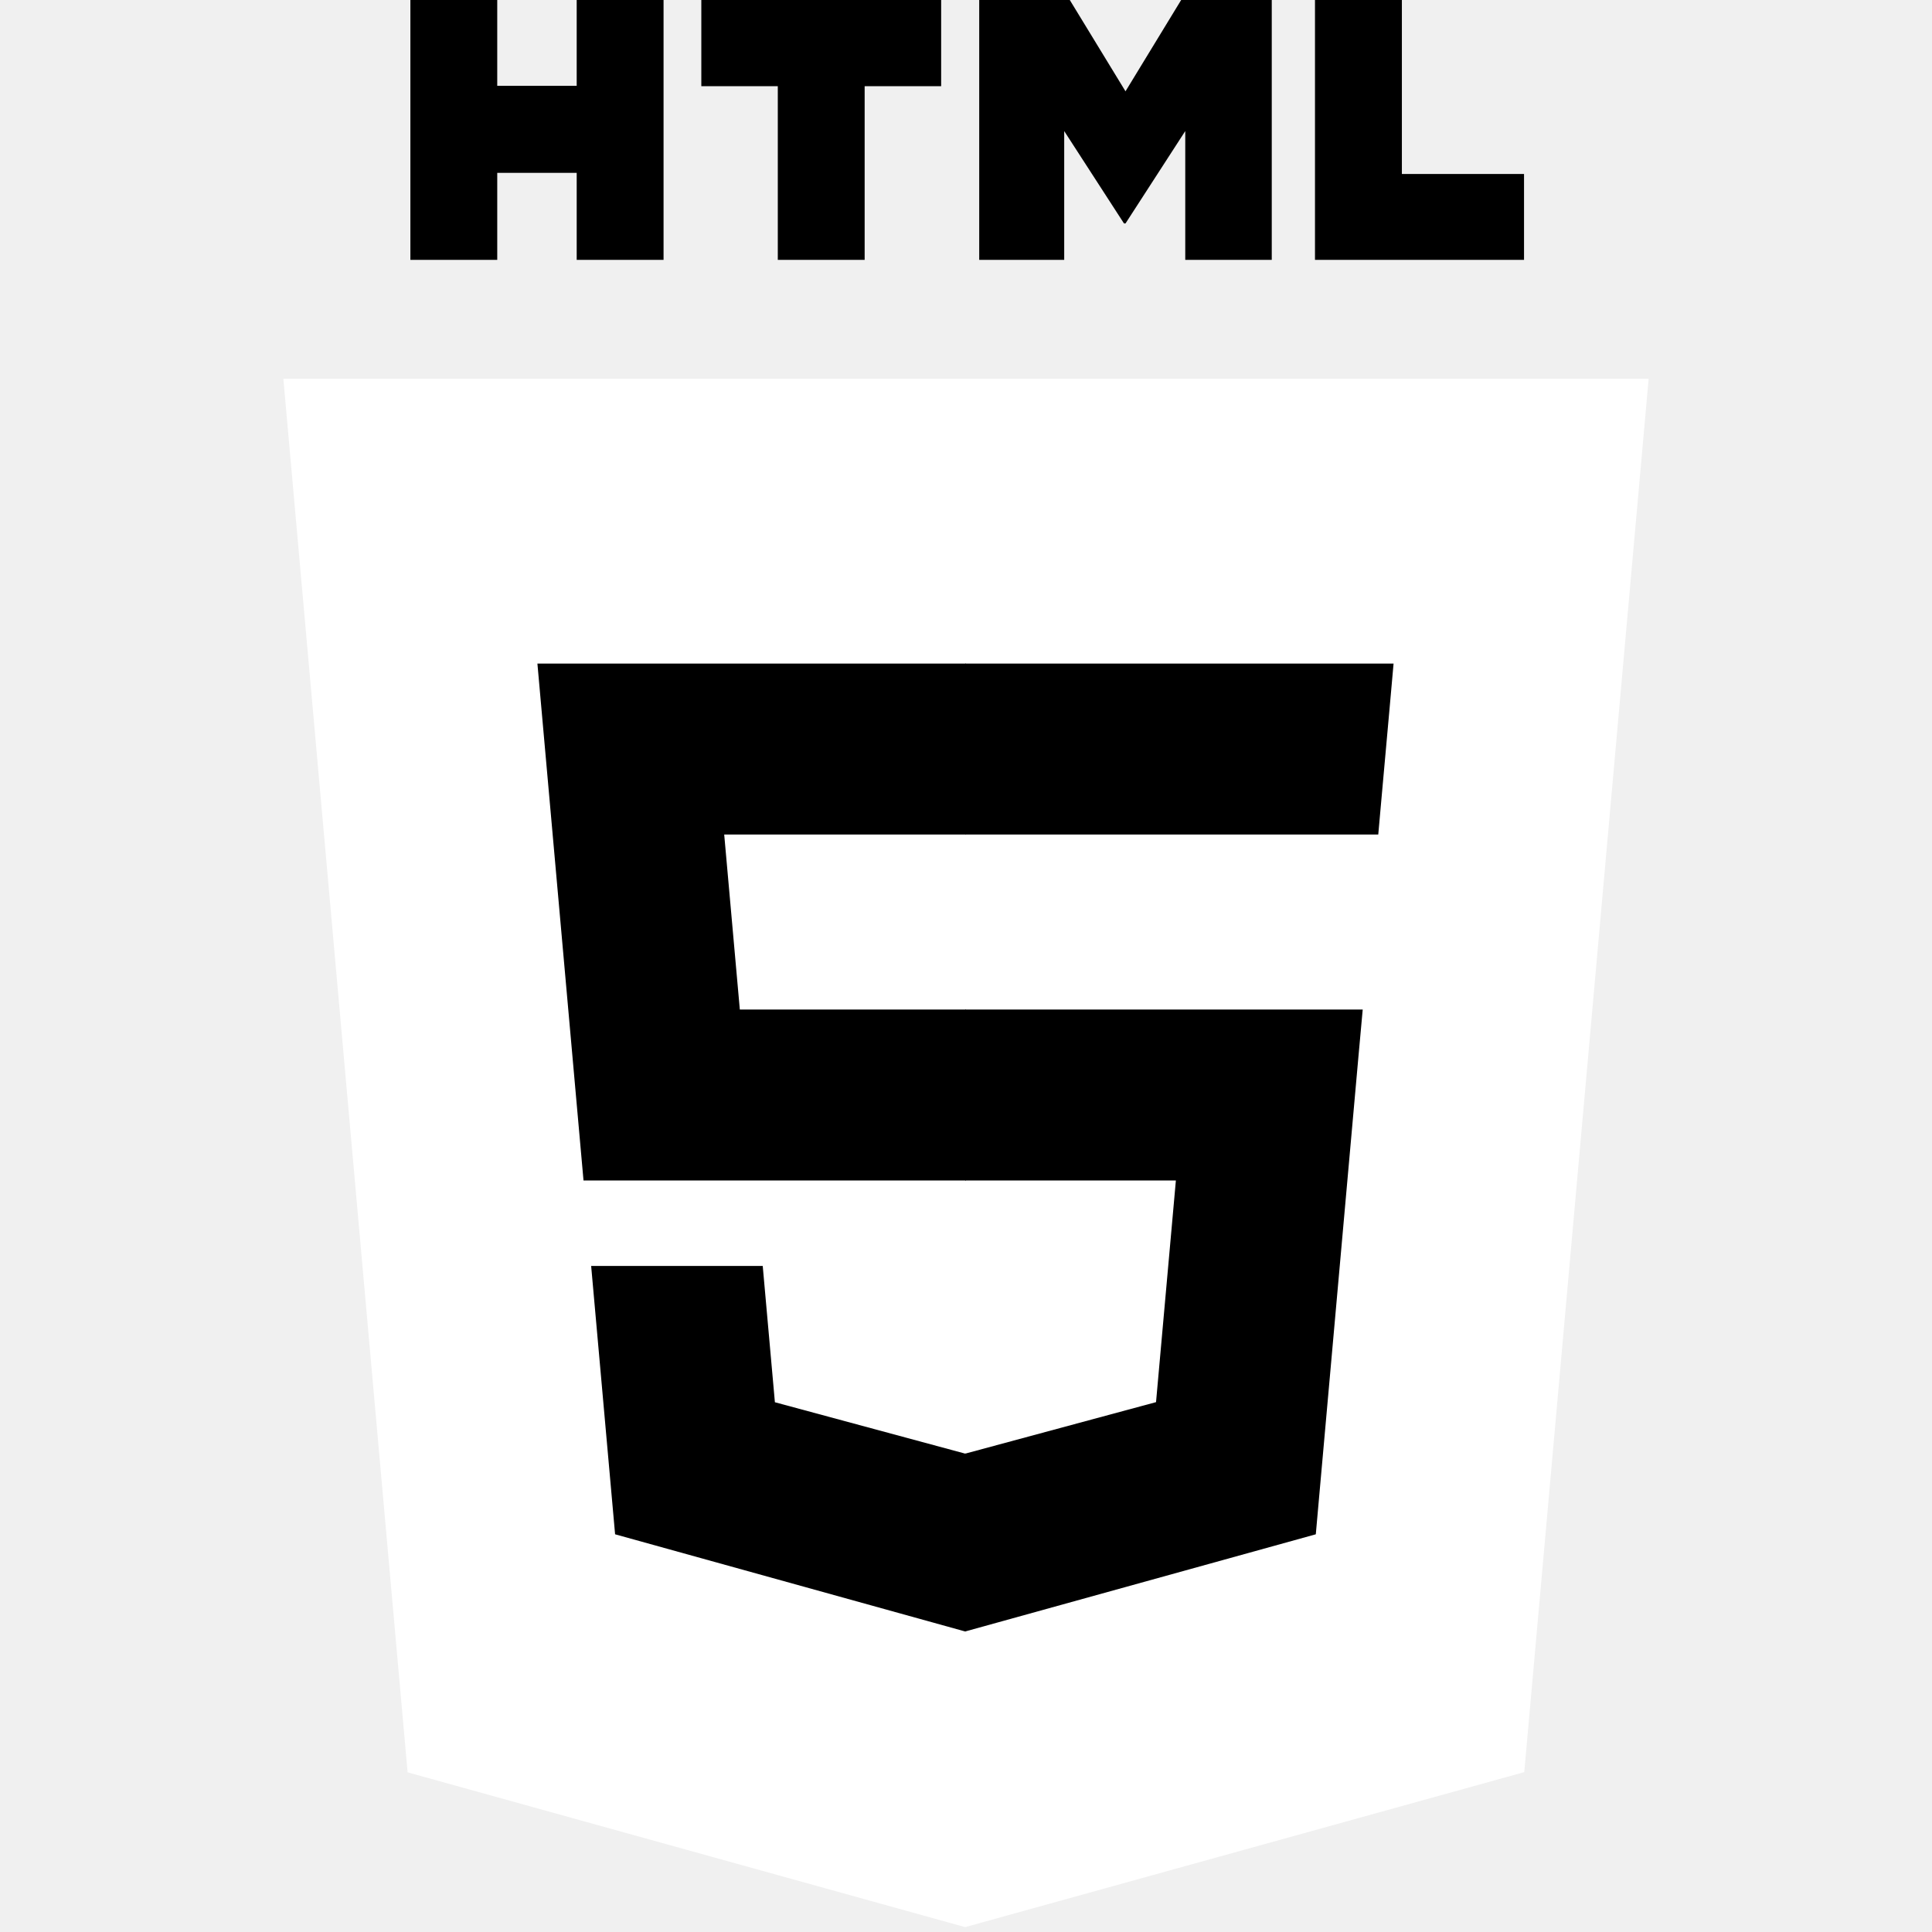
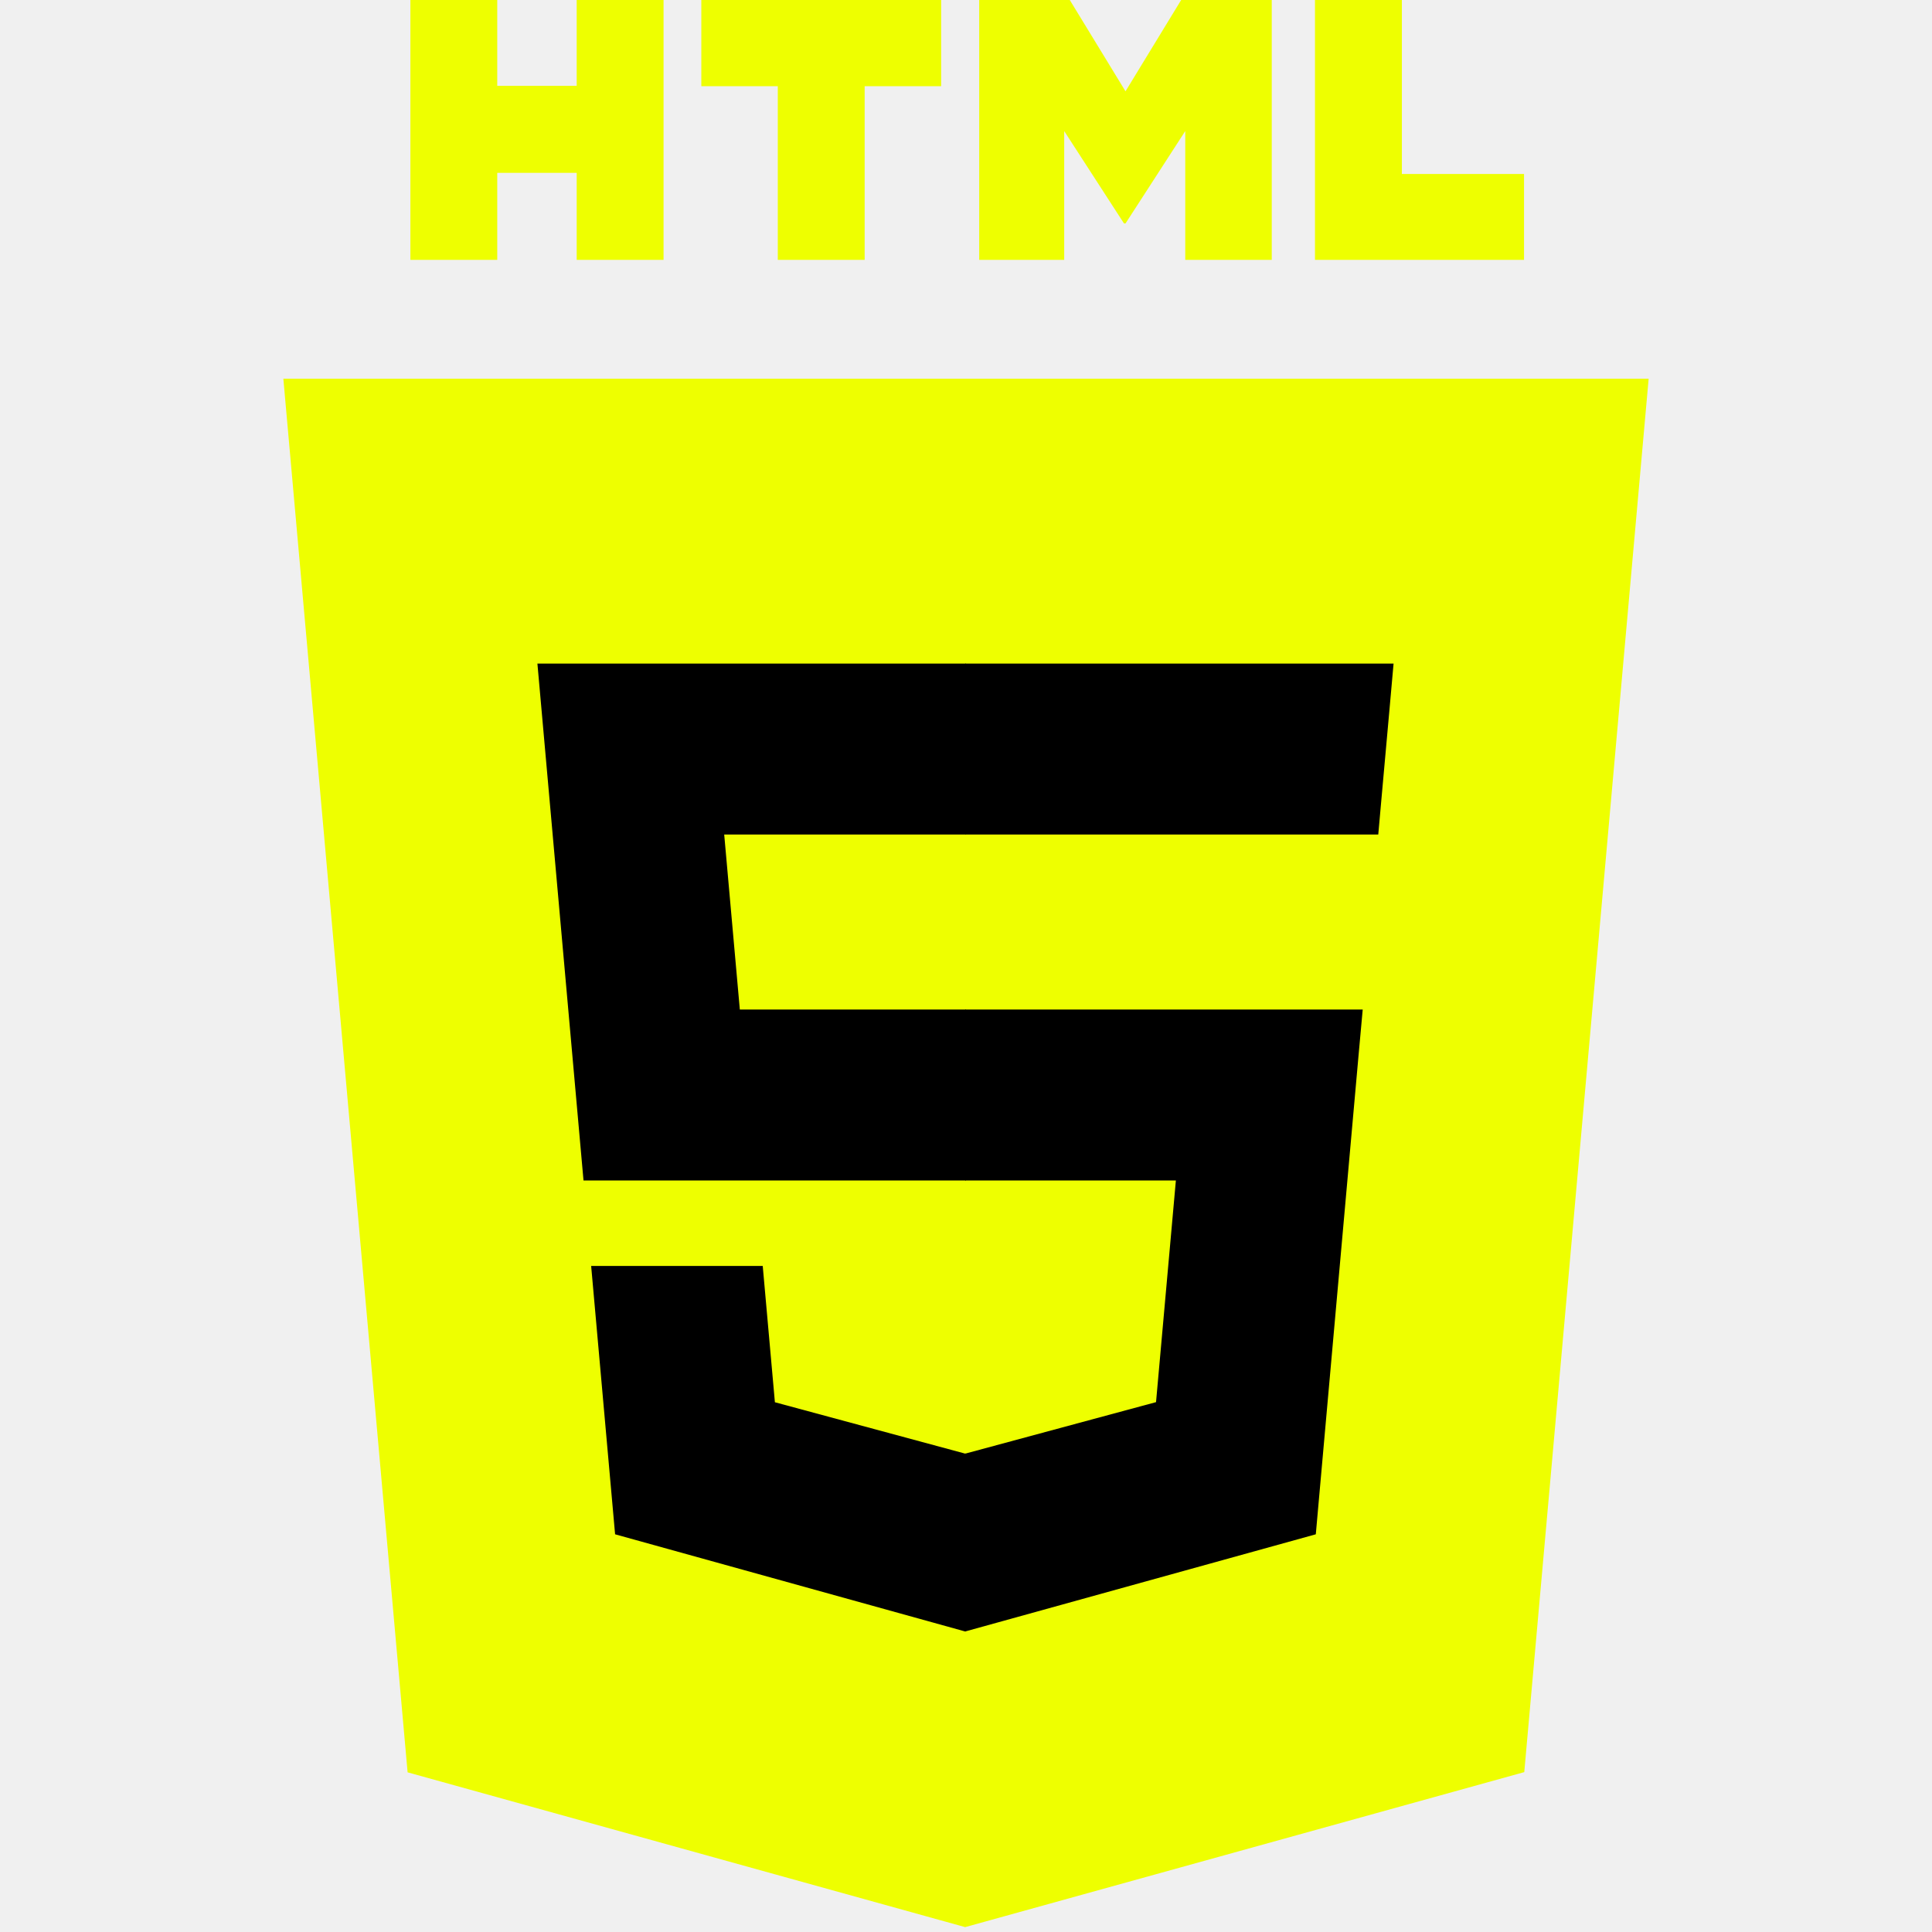
<svg xmlns="http://www.w3.org/2000/svg" width="800px" height="800px" viewBox="-52.5 0 361 361" preserveAspectRatio="xMinYMin meet">
-   <path d="M255.555 70.766l-23.241 260.36-104.47 28.962-104.182-28.922L.445 70.766h255.11z" fill="white" />
-   <path d="M128 337.95l84.417-23.403 19.86-222.49H128V337.95z" fill="white" />
+   <path d="M255.555 70.766l-23.241 260.36-104.47 28.962-104.182-28.922L.445 70.766h255.11z" fill="#EEFF00" />
+   <path d="M128 337.95l84.417-23.403 19.86-222.49H128V337.95z" fill="#EEFF00" />
  <path d="M82.82 155.932H128v-31.937H47.917l.764 8.568 7.85 88.01H128v-31.937H85.739l-2.919-32.704zM90.018 236.542h-32.06l4.474 50.146 65.421 18.16.147-.04V271.58l-.14.037-35.568-9.604-2.274-25.471z" fill="black" />
-   <path d="M24.18 0h16.23v16.035h14.847V0h16.231v48.558h-16.23v-16.26H40.411v16.26h-16.23V0zM92.83 16.103H78.544V0h44.814v16.103h-14.295v32.455h-16.23V16.103h-.001zM130.47 0h16.923l10.41 17.062L168.203 0h16.93v48.558h-16.164V24.49l-11.166 17.265h-.28L146.35 24.49v24.068h-15.88V0zM193.21 0h16.235v32.508h22.824v16.05h-39.06V0z" />
+   <path d="M24.18 0h16.23v16.035h14.847V0h16.231v48.558h-16.23v-16.26H40.411v16.26h-16.23V0zM92.83 16.103H78.544V0h44.814v16.103h-14.295v32.455h-16.23V16.103h-.001zM130.47 0h16.923l10.41 17.062L168.203 0h16.93v48.558h-16.164V24.49l-11.166 17.265h-.28L146.35 24.49v24.068h-15.88V0zM193.21 0h16.235v32.508h22.824v16.05h-39.06V0z" fill="#EEFF00" />
  <path d="M127.89 220.573h39.327l-3.708 41.42-35.62 9.614v33.226l65.473-18.145.48-5.396 7.506-84.08.779-8.576H127.89v31.937zM127.89 155.854v.078h77.143l.64-7.178 1.456-16.191.763-8.568H127.89v31.86z" fill="black" />
</svg>
